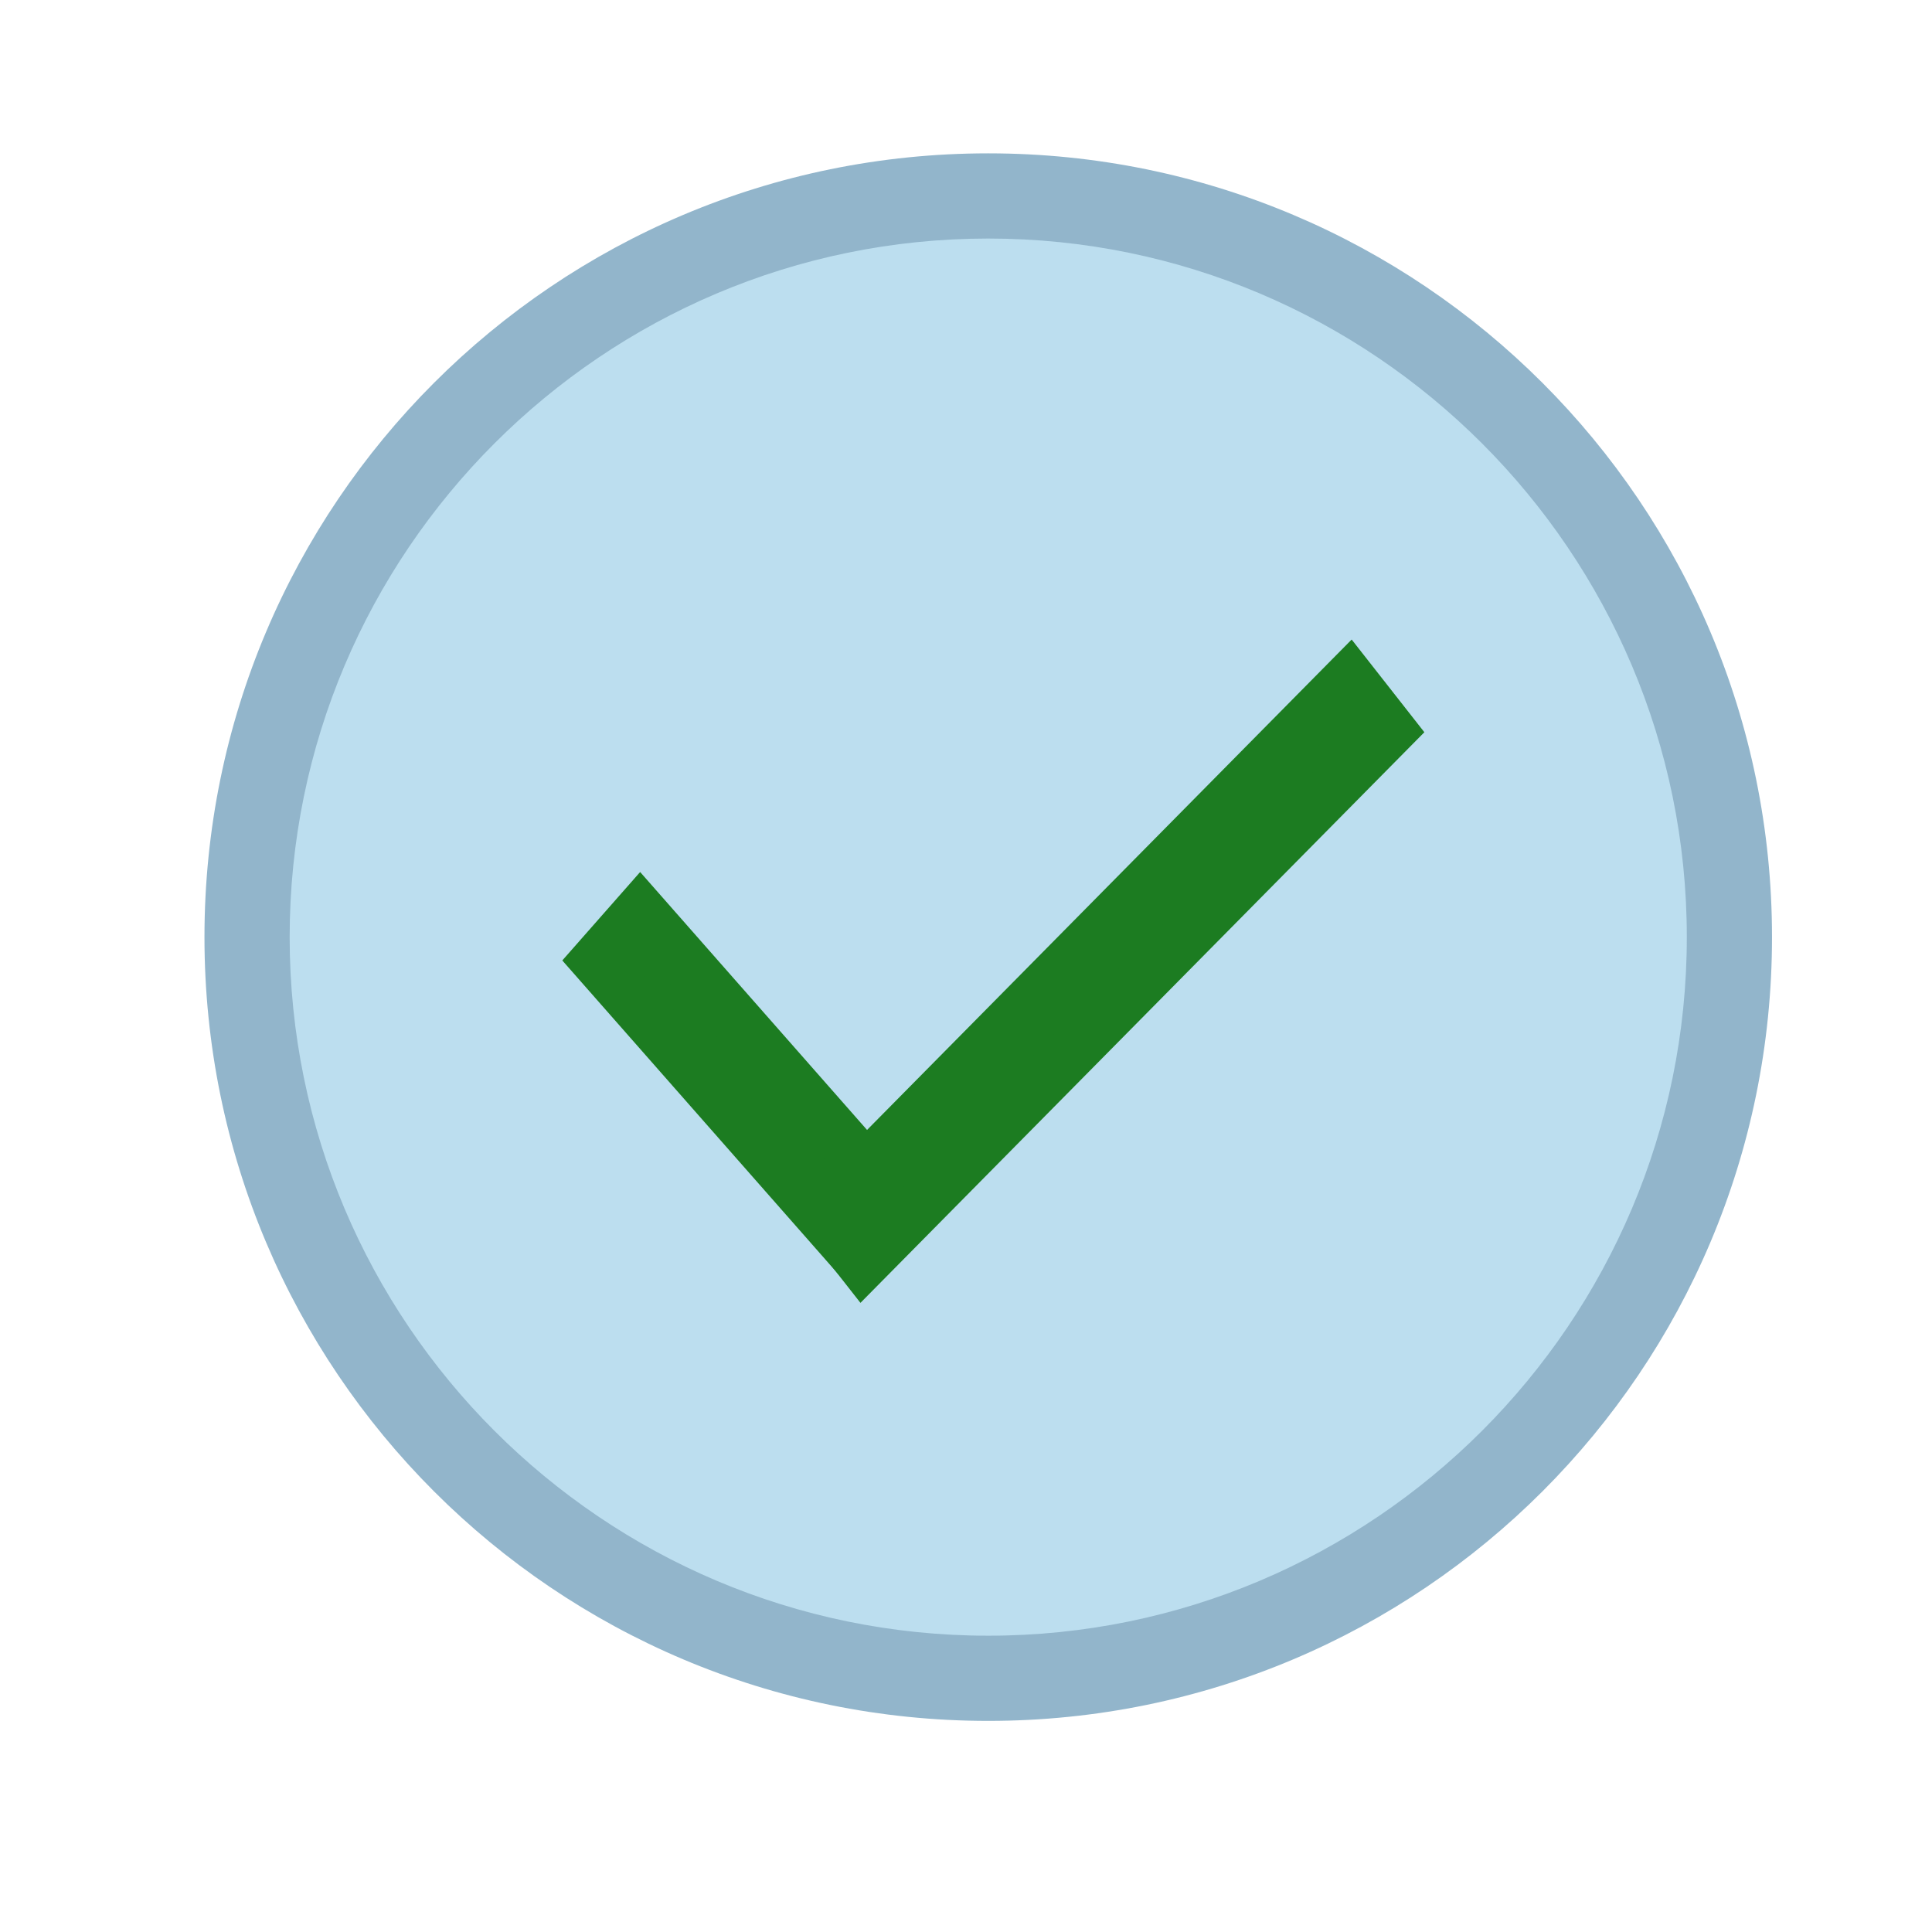
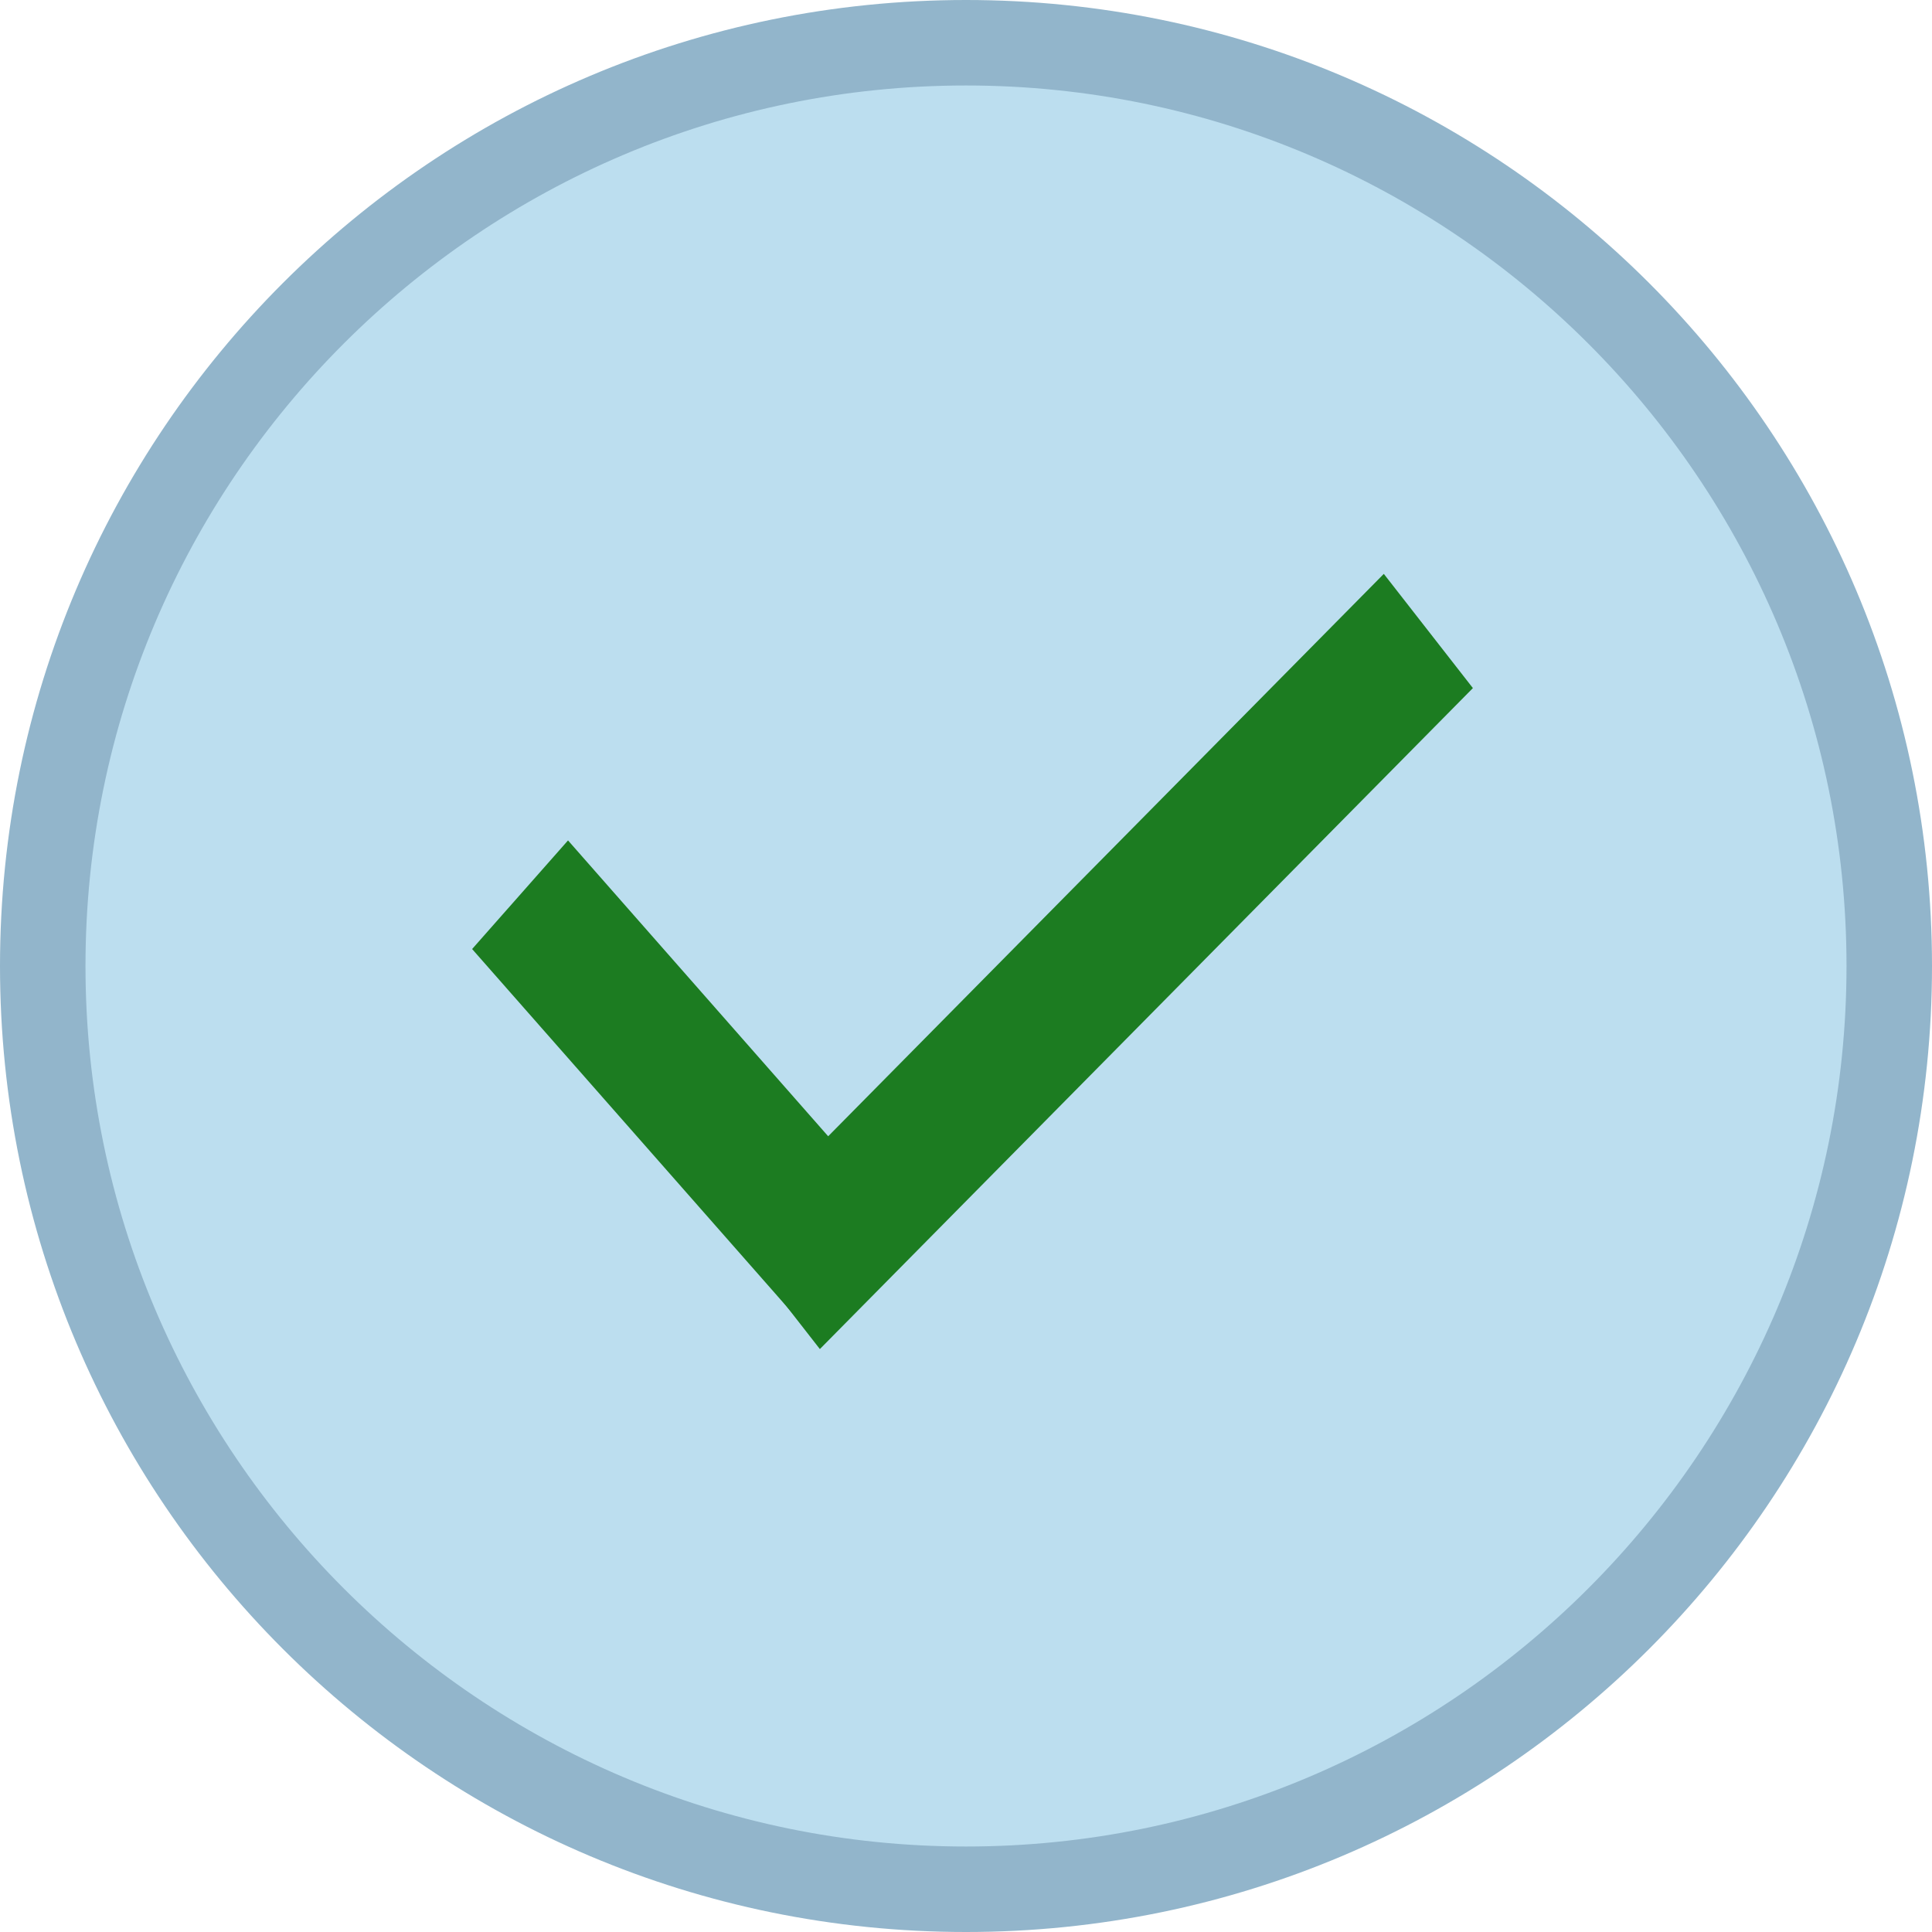
- <svg xmlns="http://www.w3.org/2000/svg" version="1.1" id="Lager_1" x="0px" y="0px" viewBox="0 0 113.39 113.39" style="enable-background:new 0 0 113.39 113.39;" xml:space="preserve">
+ <svg xmlns="http://www.w3.org/2000/svg" version="1.1" id="Lager_1" x="0px" y="0px" viewBox="0 0 113 113" style="enable-background:new 0 0 113 113;" xml:space="preserve">
  <style type="text/css">
	.st0{fill:#BCDEEF;}
	.st1{fill:#92B5CB;}
	.st2{fill:none;stroke:#545454;stroke-width:3;stroke-miterlimit:10;}
- 	.st3{fill:#1C7C21;stroke:#1C7C21;stroke-width:3;stroke-miterlimit:10;}
+ 	.st3{fill:#1C7C21;stroke:#1C7C21;stroke-width:4;stroke-miterlimit:10;}
</style>
  <g>
-     <circle class="st0" cx="58" cy="55" r="43.5" />
-     <path class="st1" d="M58,14c22.61,0,41,18.39,41,41S80.61,96,58,96S17,77.61,17,55S35.39,14,58,14 M58,9C32.59,9,12,29.59,12,55   s20.59,46,46,46s46-20.59,46-46S83.41,9,58,9L58,9z" />
+     <circle class="st0" cx="56.5" cy="56.5" r="54" />
+     <g>
+       <path class="st1" d="M56.5,5C84.9,5,108,28.1,108,56.5S84.9,108,56.5,108S5,84.9,5,56.5S28.1,5,56.5,5 M56.5,0    C25.3,0,0,25.3,0,56.5S25.3,113,56.5,113S113,87.7,113,56.5S87.7,0,56.5,0L56.5,0z" />
+     </g>
  </g>
-   <path class="st2" d="M57.5,35.5" />
+   <path class="st2" d="M69.39,26" />
  <g>
-     <polygon class="st3" points="50.51,74 35,56.37 37.57,53.45 53.08,71.08  " />
-     <polygon class="st3" points="50.63,74.2 81.6,42.86 79.2,39.8 48.23,71.14  " />
+     <polygon class="st3" points="48,75.65 30.28,55.51 33.22,52.18 50.93,72.32  " />
+     <polygon class="st3" points="48.13,75.88 83.49,40.09 80.76,36.59 45.4,72.38  " />
  </g>
</svg>
